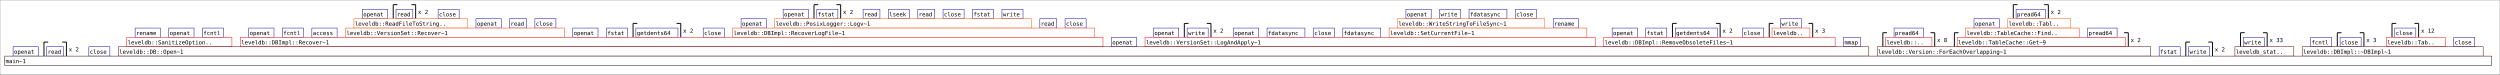
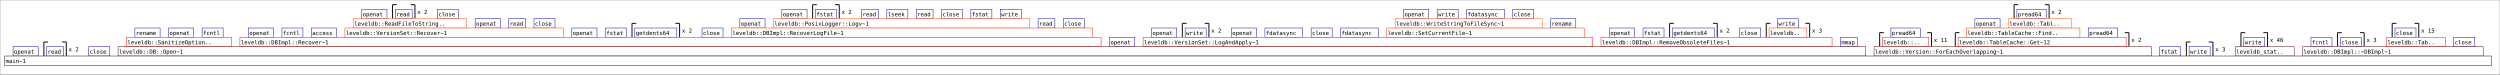
- <svg xmlns="http://www.w3.org/2000/svg" baseProfile="full" height="160" style="font-family: monospace;" version="1.1" width="5347">
+ <svg xmlns="http://www.w3.org/2000/svg" baseProfile="full" height="160" style="font-family: monospace;" version="1.1" width="5356">
  <defs />
-   <rect fill="white" height="160" stroke="grey" stroke-width="1" width="5347" x="0" y="0" />
+   <rect fill="white" height="160" stroke="grey" stroke-width="1" width="5356" x="0" y="0" />
  <rect class="framebox" fill="white" height="20" id="framebox-0" stroke="rgb(0,0,180)" stroke-width="1" width="54" x="28" y="100" />
  <text fill="black" pointer-events="none" x="30" y="115">openat</text>
  <rect class="framebox" fill="white" height="20" id="framebox-1" stroke="rgb(0,0,180)" stroke-width="1" width="36" x="100" y="100" />
  <text fill="black" pointer-events="none" x="102" y="115">read</text>
  <line stroke="black" stroke-width="2" x1="94" x2="94" y1="90" y2="120" />
  <line stroke="black" stroke-width="2" x1="142" x2="142" y1="90" y2="120" />
  <line stroke="black" stroke-width="2" x1="94" x2="103" y1="90" y2="90" />
  <line stroke="black" stroke-width="2" x1="142" x2="133" y1="90" y2="90" />
  <text fill="black" x="147" y="110">x 2</text>
  <rect class="framebox" fill="white" height="20" id="framebox-2" stroke="rgb(0,0,180)" stroke-width="1" width="45" x="190" y="100" />
  <text fill="black" pointer-events="none" x="192" y="115">close</text>
  <rect class="framebox" fill="white" height="20" id="framebox-3" stroke="rgb(0,0,180)" stroke-width="1" width="54" x="289" y="60" />
  <text fill="black" pointer-events="none" x="291" y="75">rename</text>
  <rect class="framebox" fill="white" height="20" id="framebox-4" stroke="rgb(0,0,180)" stroke-width="1" width="54" x="361" y="60" />
  <text fill="black" pointer-events="none" x="363" y="75">openat</text>
  <rect class="framebox" fill="white" height="20" id="framebox-5" stroke="rgb(0,0,180)" stroke-width="1" width="45" x="433" y="60" />
  <text fill="black" pointer-events="none" x="435" y="75">fcntl</text>
  <rect class="framebox" fill="white" height="20" id="framebox-6" stroke="rgb(255,0,0)" stroke-width="1" width="225" x="271" y="80" />
  <text fill="black" pointer-events="none" x="273" y="95">leveldb::SanitizeOption..</text>
  <rect class="framebox" fill="white" height="20" id="framebox-7" stroke="rgb(0,0,180)" stroke-width="1" width="54" x="532" y="60" />
  <text fill="black" pointer-events="none" x="534" y="75">openat</text>
  <rect class="framebox" fill="white" height="20" id="framebox-8" stroke="rgb(0,0,180)" stroke-width="1" width="45" x="604" y="60" />
  <text fill="black" pointer-events="none" x="606" y="75">fcntl</text>
  <rect class="framebox" fill="white" height="20" id="framebox-9" stroke="rgb(0,0,180)" stroke-width="1" width="54" x="667" y="60" />
  <text fill="black" pointer-events="none" x="669" y="75">access</text>
  <rect class="framebox" fill="white" height="20" id="framebox-10" stroke="rgb(0,0,180)" stroke-width="1" width="54" x="775" y="20" />
  <text fill="black" pointer-events="none" x="777" y="35">openat</text>
  <rect class="framebox" fill="white" height="20" id="framebox-11" stroke="rgb(0,0,180)" stroke-width="1" width="36" x="847" y="20" />
  <text fill="black" pointer-events="none" x="849" y="35">read</text>
  <line stroke="black" stroke-width="2" x1="841" x2="841" y1="10" y2="40" />
  <line stroke="black" stroke-width="2" x1="889" x2="889" y1="10" y2="40" />
  <line stroke="black" stroke-width="2" x1="841" x2="850" y1="10" y2="10" />
  <line stroke="black" stroke-width="2" x1="889" x2="880" y1="10" y2="10" />
  <text fill="black" x="894" y="30">x 2</text>
  <rect class="framebox" fill="white" height="20" id="framebox-12" stroke="rgb(0,0,180)" stroke-width="1" width="45" x="937" y="20" />
  <text fill="black" pointer-events="none" x="939" y="35">close</text>
  <rect class="framebox" fill="white" height="20" id="framebox-13" stroke="rgb(255,85,0)" stroke-width="1" width="243" x="757" y="40" />
  <text fill="black" pointer-events="none" x="759" y="55">leveldb::ReadFileToString..</text>
  <rect class="framebox" fill="white" height="20" id="framebox-14" stroke="rgb(0,0,180)" stroke-width="1" width="54" x="1018" y="40" />
  <text fill="black" pointer-events="none" x="1020" y="55">openat</text>
  <rect class="framebox" fill="white" height="20" id="framebox-15" stroke="rgb(0,0,180)" stroke-width="1" width="36" x="1090" y="40" />
  <text fill="black" pointer-events="none" x="1092" y="55">read</text>
  <rect class="framebox" fill="white" height="20" id="framebox-16" stroke="rgb(0,0,180)" stroke-width="1" width="45" x="1144" y="40" />
  <text fill="black" pointer-events="none" x="1146" y="55">close</text>
  <rect class="framebox" fill="white" height="20" id="framebox-17" stroke="rgb(255,42,0)" stroke-width="1" width="468" x="739" y="60" />
  <text fill="black" pointer-events="none" x="741" y="75">leveldb::VersionSet::Recover~1</text>
  <rect class="framebox" fill="white" height="20" id="framebox-18" stroke="rgb(0,0,180)" stroke-width="1" width="54" x="1225" y="60" />
  <text fill="black" pointer-events="none" x="1227" y="75">openat</text>
  <rect class="framebox" fill="white" height="20" id="framebox-19" stroke="rgb(0,0,180)" stroke-width="1" width="45" x="1297" y="60" />
  <text fill="black" pointer-events="none" x="1299" y="75">fstat</text>
  <rect class="framebox" fill="white" height="20" id="framebox-20" stroke="rgb(0,0,180)" stroke-width="1" width="90" x="1360" y="60" />
  <text fill="black" pointer-events="none" x="1362" y="75">getdents64</text>
  <line stroke="black" stroke-width="2" x1="1354" x2="1354" y1="50" y2="80" />
  <line stroke="black" stroke-width="2" x1="1456" x2="1456" y1="50" y2="80" />
  <line stroke="black" stroke-width="2" x1="1354" x2="1363" y1="50" y2="50" />
  <line stroke="black" stroke-width="2" x1="1456" x2="1447" y1="50" y2="50" />
  <text fill="black" x="1461" y="70">x 2</text>
  <rect class="framebox" fill="white" height="20" id="framebox-21" stroke="rgb(0,0,180)" stroke-width="1" width="45" x="1504" y="60" />
  <text fill="black" pointer-events="none" x="1506" y="75">close</text>
  <rect class="framebox" fill="white" height="20" id="framebox-22" stroke="rgb(0,0,180)" stroke-width="1" width="54" x="1585" y="40" />
  <text fill="black" pointer-events="none" x="1587" y="55">openat</text>
  <rect class="framebox" fill="white" height="20" id="framebox-23" stroke="rgb(0,0,180)" stroke-width="1" width="54" x="1675" y="20" />
  <text fill="black" pointer-events="none" x="1677" y="35">openat</text>
  <rect class="framebox" fill="white" height="20" id="framebox-24" stroke="rgb(0,0,180)" stroke-width="1" width="45" x="1747" y="20" />
  <text fill="black" pointer-events="none" x="1749" y="35">fstat</text>
  <line stroke="black" stroke-width="2" x1="1741" x2="1741" y1="10" y2="40" />
  <line stroke="black" stroke-width="2" x1="1798" x2="1798" y1="10" y2="40" />
  <line stroke="black" stroke-width="2" x1="1741" x2="1750" y1="10" y2="10" />
  <line stroke="black" stroke-width="2" x1="1798" x2="1789" y1="10" y2="10" />
  <text fill="black" x="1803" y="30">x 2</text>
  <rect class="framebox" fill="white" height="20" id="framebox-25" stroke="rgb(0,0,180)" stroke-width="1" width="36" x="1846" y="20" />
  <text fill="black" pointer-events="none" x="1848" y="35">read</text>
  <rect class="framebox" fill="white" height="20" id="framebox-26" stroke="rgb(0,0,180)" stroke-width="1" width="45" x="1900" y="20" />
  <text fill="black" pointer-events="none" x="1902" y="35">lseek</text>
  <rect class="framebox" fill="white" height="20" id="framebox-27" stroke="rgb(0,0,180)" stroke-width="1" width="36" x="1963" y="20" />
  <text fill="black" pointer-events="none" x="1965" y="35">read</text>
  <rect class="framebox" fill="white" height="20" id="framebox-28" stroke="rgb(0,0,180)" stroke-width="1" width="45" x="2017" y="20" />
  <text fill="black" pointer-events="none" x="2019" y="35">close</text>
  <rect class="framebox" fill="white" height="20" id="framebox-29" stroke="rgb(0,0,180)" stroke-width="1" width="45" x="2080" y="20" />
  <text fill="black" pointer-events="none" x="2082" y="35">fstat</text>
  <rect class="framebox" fill="white" height="20" id="framebox-30" stroke="rgb(0,0,180)" stroke-width="1" width="45" x="2143" y="20" />
  <text fill="black" pointer-events="none" x="2145" y="35">write</text>
  <rect class="framebox" fill="white" height="20" id="framebox-31" stroke="rgb(255,85,0)" stroke-width="1" width="549" x="1657" y="40" />
  <text fill="black" pointer-events="none" x="1659" y="55">leveldb::PosixLogger::Logv~1</text>
  <rect class="framebox" fill="white" height="20" id="framebox-32" stroke="rgb(0,0,180)" stroke-width="1" width="36" x="2224" y="40" />
  <text fill="black" pointer-events="none" x="2226" y="55">read</text>
  <rect class="framebox" fill="white" height="20" id="framebox-33" stroke="rgb(0,0,180)" stroke-width="1" width="45" x="2278" y="40" />
  <text fill="black" pointer-events="none" x="2280" y="55">close</text>
  <rect class="framebox" fill="white" height="20" id="framebox-34" stroke="rgb(255,42,0)" stroke-width="1" width="774" x="1567" y="60" />
  <text fill="black" pointer-events="none" x="1569" y="75">leveldb::DBImpl::RecoverLogFile~1</text>
  <rect class="framebox" fill="white" height="20" id="framebox-35" stroke="rgb(255,0,0)" stroke-width="1" width="1845" x="514" y="80" />
  <text fill="black" pointer-events="none" x="516" y="95">leveldb::DBImpl::Recover~1</text>
  <rect class="framebox" fill="white" height="20" id="framebox-36" stroke="rgb(0,0,180)" stroke-width="1" width="54" x="2377" y="80" />
  <text fill="black" pointer-events="none" x="2379" y="95">openat</text>
  <rect class="framebox" fill="white" height="20" id="framebox-37" stroke="rgb(0,0,180)" stroke-width="1" width="54" x="2467" y="60" />
  <text fill="black" pointer-events="none" x="2469" y="75">openat</text>
  <rect class="framebox" fill="white" height="20" id="framebox-38" stroke="rgb(0,0,180)" stroke-width="1" width="45" x="2539" y="60" />
  <text fill="black" pointer-events="none" x="2541" y="75">write</text>
  <line stroke="black" stroke-width="2" x1="2533" x2="2533" y1="50" y2="80" />
  <line stroke="black" stroke-width="2" x1="2590" x2="2590" y1="50" y2="80" />
  <line stroke="black" stroke-width="2" x1="2533" x2="2542" y1="50" y2="50" />
  <line stroke="black" stroke-width="2" x1="2590" x2="2581" y1="50" y2="50" />
  <text fill="black" x="2595" y="70">x 2</text>
  <rect class="framebox" fill="white" height="20" id="framebox-39" stroke="rgb(0,0,180)" stroke-width="1" width="54" x="2638" y="60" />
  <text fill="black" pointer-events="none" x="2640" y="75">openat</text>
  <rect class="framebox" fill="white" height="20" id="framebox-40" stroke="rgb(0,0,180)" stroke-width="1" width="81" x="2710" y="60" />
  <text fill="black" pointer-events="none" x="2712" y="75">fdatasync</text>
  <rect class="framebox" fill="white" height="20" id="framebox-41" stroke="rgb(0,0,180)" stroke-width="1" width="45" x="2809" y="60" />
  <text fill="black" pointer-events="none" x="2811" y="75">close</text>
  <rect class="framebox" fill="white" height="20" id="framebox-42" stroke="rgb(0,0,180)" stroke-width="1" width="81" x="2872" y="60" />
  <text fill="black" pointer-events="none" x="2874" y="75">fdatasync</text>
  <rect class="framebox" fill="white" height="20" id="framebox-43" stroke="rgb(0,0,180)" stroke-width="1" width="54" x="3007" y="20" />
  <text fill="black" pointer-events="none" x="3009" y="35">openat</text>
  <rect class="framebox" fill="white" height="20" id="framebox-44" stroke="rgb(0,0,180)" stroke-width="1" width="45" x="3079" y="20" />
  <text fill="black" pointer-events="none" x="3081" y="35">write</text>
  <rect class="framebox" fill="white" height="20" id="framebox-45" stroke="rgb(0,0,180)" stroke-width="1" width="81" x="3142" y="20" />
  <text fill="black" pointer-events="none" x="3144" y="35">fdatasync</text>
  <rect class="framebox" fill="white" height="20" id="framebox-46" stroke="rgb(0,0,180)" stroke-width="1" width="45" x="3241" y="20" />
  <text fill="black" pointer-events="none" x="3243" y="35">close</text>
  <rect class="framebox" fill="white" height="20" id="framebox-47" stroke="rgb(255,85,0)" stroke-width="1" width="315" x="2989" y="40" />
  <text fill="black" pointer-events="none" x="2991" y="55">leveldb::WriteStringToFileSync~1</text>
  <rect class="framebox" fill="white" height="20" id="framebox-48" stroke="rgb(0,0,180)" stroke-width="1" width="54" x="3322" y="40" />
  <text fill="black" pointer-events="none" x="3324" y="55">rename</text>
  <rect class="framebox" fill="white" height="20" id="framebox-49" stroke="rgb(255,42,0)" stroke-width="1" width="423" x="2971" y="60" />
  <text fill="black" pointer-events="none" x="2973" y="75">leveldb::SetCurrentFile~1</text>
  <rect class="framebox" fill="white" height="20" id="framebox-50" stroke="rgb(255,0,0)" stroke-width="1" width="963" x="2449" y="80" />
  <text fill="black" pointer-events="none" x="2451" y="95">leveldb::VersionSet::LogAndApply~1</text>
  <rect class="framebox" fill="white" height="20" id="framebox-51" stroke="rgb(0,0,180)" stroke-width="1" width="54" x="3448" y="60" />
  <text fill="black" pointer-events="none" x="3450" y="75">openat</text>
  <rect class="framebox" fill="white" height="20" id="framebox-52" stroke="rgb(0,0,180)" stroke-width="1" width="45" x="3520" y="60" />
  <text fill="black" pointer-events="none" x="3522" y="75">fstat</text>
  <rect class="framebox" fill="white" height="20" id="framebox-53" stroke="rgb(0,0,180)" stroke-width="1" width="90" x="3583" y="60" />
  <text fill="black" pointer-events="none" x="3585" y="75">getdents64</text>
  <line stroke="black" stroke-width="2" x1="3577" x2="3577" y1="50" y2="80" />
  <line stroke="black" stroke-width="2" x1="3679" x2="3679" y1="50" y2="80" />
  <line stroke="black" stroke-width="2" x1="3577" x2="3586" y1="50" y2="50" />
  <line stroke="black" stroke-width="2" x1="3679" x2="3670" y1="50" y2="50" />
  <text fill="black" x="3684" y="70">x 2</text>
  <rect class="framebox" fill="white" height="20" id="framebox-54" stroke="rgb(0,0,180)" stroke-width="1" width="45" x="3727" y="60" />
  <text fill="black" pointer-events="none" x="3729" y="75">close</text>
  <rect class="framebox" fill="white" height="20" id="framebox-55" stroke="rgb(0,0,180)" stroke-width="1" width="45" x="3808" y="40" />
  <text fill="black" pointer-events="none" x="3810" y="55">write</text>
  <rect class="framebox" fill="white" height="20" id="framebox-56" stroke="rgb(255,42,0)" stroke-width="1" width="81" x="3790" y="60" />
  <text fill="black" pointer-events="none" x="3792" y="75">leveldb..</text>
  <line stroke="black" stroke-width="2" x1="3784" x2="3784" y1="50" y2="80" />
  <line stroke="black" stroke-width="2" x1="3877" x2="3877" y1="50" y2="80" />
  <line stroke="black" stroke-width="2" x1="3784" x2="3793" y1="50" y2="50" />
  <line stroke="black" stroke-width="2" x1="3877" x2="3868" y1="50" y2="50" />
  <text fill="black" x="3882" y="70">x 3</text>
  <rect class="framebox" fill="white" height="20" id="framebox-57" stroke="rgb(255,0,0)" stroke-width="1" width="495" x="3430" y="80" />
  <text fill="black" pointer-events="none" x="3432" y="95">leveldb::DBImpl::RemoveObsoleteFiles~1</text>
  <rect class="framebox" fill="white" height="20" id="framebox-58" stroke="rgb(0,0,180)" stroke-width="1" width="36" x="3943" y="80" />
  <text fill="black" pointer-events="none" x="3945" y="95">mmap</text>
  <rect class="framebox" fill="white" height="20" id="framebox-59" stroke="rgb(85,0,0)" stroke-width="1" width="3744" x="253" y="100" />
  <text fill="black" pointer-events="none" x="255" y="115">leveldb::DB::Open~1</text>
  <rect class="framebox" fill="white" height="20" id="framebox-60" stroke="rgb(0,0,180)" stroke-width="1" width="63" x="4051" y="60" />
  <text fill="black" pointer-events="none" x="4053" y="75">pread64</text>
  <rect class="framebox" fill="white" height="20" id="framebox-61" stroke="rgb(255,0,0)" stroke-width="1" width="99" x="4033" y="80" />
  <text fill="black" pointer-events="none" x="4035" y="95">leveldb::..</text>
  <line stroke="black" stroke-width="2" x1="4027" x2="4027" y1="70" y2="100" />
  <line stroke="black" stroke-width="2" x1="4138" x2="4138" y1="70" y2="100" />
  <line stroke="black" stroke-width="2" x1="4027" x2="4036" y1="70" y2="70" />
  <line stroke="black" stroke-width="2" x1="4138" x2="4129" y1="70" y2="70" />
-   <text fill="black" x="4143" y="90">x 8</text>
-   <rect class="framebox" fill="white" height="20" id="framebox-62" stroke="rgb(0,0,180)" stroke-width="1" width="54" x="4222" y="40" />
-   <text fill="black" pointer-events="none" x="4224" y="55">openat</text>
-   <rect class="framebox" fill="white" height="20" id="framebox-63" stroke="rgb(0,0,180)" stroke-width="1" width="63" x="4312" y="20" />
-   <text fill="black" pointer-events="none" x="4314" y="35">pread64</text>
-   <line stroke="black" stroke-width="2" x1="4306" x2="4306" y1="10" y2="40" />
-   <line stroke="black" stroke-width="2" x1="4381" x2="4381" y1="10" y2="40" />
-   <line stroke="black" stroke-width="2" x1="4306" x2="4315" y1="10" y2="10" />
-   <line stroke="black" stroke-width="2" x1="4381" x2="4372" y1="10" y2="10" />
-   <text fill="black" x="4386" y="30">x 2</text>
-   <rect class="framebox" fill="white" height="20" id="framebox-64" stroke="rgb(255,85,0)" stroke-width="1" width="135" x="4294" y="40" />
-   <text fill="black" pointer-events="none" x="4296" y="55">leveldb::Tabl..</text>
-   <rect class="framebox" fill="white" height="20" id="framebox-65" stroke="rgb(255,42,0)" stroke-width="1" width="243" x="4204" y="60" />
-   <text fill="black" pointer-events="none" x="4206" y="75">leveldb::TableCache::Find..</text>
-   <rect class="framebox" fill="white" height="20" id="framebox-66" stroke="rgb(0,0,180)" stroke-width="1" width="63" x="4465" y="60" />
-   <text fill="black" pointer-events="none" x="4467" y="75">pread64</text>
-   <rect class="framebox" fill="white" height="20" id="framebox-67" stroke="rgb(255,0,0)" stroke-width="1" width="360" x="4186" y="80" />
-   <text fill="black" pointer-events="none" x="4188" y="95">leveldb::TableCache::Get~9</text>
-   <line stroke="black" stroke-width="2" x1="4180" x2="4180" y1="70" y2="100" />
-   <line stroke="black" stroke-width="2" x1="4552" x2="4552" y1="70" y2="100" />
-   <line stroke="black" stroke-width="2" x1="4180" x2="4189" y1="70" y2="70" />
-   <line stroke="black" stroke-width="2" x1="4552" x2="4543" y1="70" y2="70" />
-   <text fill="black" x="4557" y="90">x 2</text>
-   <rect class="framebox" fill="white" height="20" id="framebox-68" stroke="rgb(85,0,0)" stroke-width="1" width="585" x="4015" y="100" />
+   <text fill="black" x="4143" y="90">x 11</text>
+   <rect class="framebox" fill="white" height="20" id="framebox-62" stroke="rgb(0,0,180)" stroke-width="1" width="54" x="4231" y="40" />
+   <text fill="black" pointer-events="none" x="4233" y="55">openat</text>
+   <rect class="framebox" fill="white" height="20" id="framebox-63" stroke="rgb(0,0,180)" stroke-width="1" width="63" x="4321" y="20" />
+   <text fill="black" pointer-events="none" x="4323" y="35">pread64</text>
+   <line stroke="black" stroke-width="2" x1="4315" x2="4315" y1="10" y2="40" />
+   <line stroke="black" stroke-width="2" x1="4390" x2="4390" y1="10" y2="40" />
+   <line stroke="black" stroke-width="2" x1="4315" x2="4324" y1="10" y2="10" />
+   <line stroke="black" stroke-width="2" x1="4390" x2="4381" y1="10" y2="10" />
+   <text fill="black" x="4395" y="30">x 2</text>
+   <rect class="framebox" fill="white" height="20" id="framebox-64" stroke="rgb(255,85,0)" stroke-width="1" width="135" x="4303" y="40" />
+   <text fill="black" pointer-events="none" x="4305" y="55">leveldb::Tabl..</text>
+   <rect class="framebox" fill="white" height="20" id="framebox-65" stroke="rgb(255,42,0)" stroke-width="1" width="243" x="4213" y="60" />
+   <text fill="black" pointer-events="none" x="4215" y="75">leveldb::TableCache::Find..</text>
+   <rect class="framebox" fill="white" height="20" id="framebox-66" stroke="rgb(0,0,180)" stroke-width="1" width="63" x="4474" y="60" />
+   <text fill="black" pointer-events="none" x="4476" y="75">pread64</text>
+   <rect class="framebox" fill="white" height="20" id="framebox-67" stroke="rgb(255,0,0)" stroke-width="1" width="360" x="4195" y="80" />
+   <text fill="black" pointer-events="none" x="4197" y="95">leveldb::TableCache::Get~12</text>
+   <line stroke="black" stroke-width="2" x1="4189" x2="4189" y1="70" y2="100" />
+   <line stroke="black" stroke-width="2" x1="4561" x2="4561" y1="70" y2="100" />
+   <line stroke="black" stroke-width="2" x1="4189" x2="4198" y1="70" y2="70" />
+   <line stroke="black" stroke-width="2" x1="4561" x2="4552" y1="70" y2="70" />
+   <text fill="black" x="4566" y="90">x 2</text>
+   <rect class="framebox" fill="white" height="20" id="framebox-68" stroke="rgb(85,0,0)" stroke-width="1" width="594" x="4015" y="100" />
  <text fill="black" pointer-events="none" x="4017" y="115">leveldb::Version::ForEachOverlapping~1</text>
-   <rect class="framebox" fill="white" height="20" id="framebox-69" stroke="rgb(0,0,180)" stroke-width="1" width="45" x="4618" y="100" />
-   <text fill="black" pointer-events="none" x="4620" y="115">fstat</text>
-   <rect class="framebox" fill="white" height="20" id="framebox-70" stroke="rgb(0,0,180)" stroke-width="1" width="45" x="4681" y="100" />
-   <text fill="black" pointer-events="none" x="4683" y="115">write</text>
-   <line stroke="black" stroke-width="2" x1="4675" x2="4675" y1="90" y2="120" />
-   <line stroke="black" stroke-width="2" x1="4732" x2="4732" y1="90" y2="120" />
-   <line stroke="black" stroke-width="2" x1="4675" x2="4684" y1="90" y2="90" />
-   <line stroke="black" stroke-width="2" x1="4732" x2="4723" y1="90" y2="90" />
-   <text fill="black" x="4737" y="110">x 2</text>
-   <rect class="framebox" fill="white" height="20" id="framebox-71" stroke="rgb(0,0,180)" stroke-width="1" width="45" x="4798" y="80" />
-   <text fill="black" pointer-events="none" x="4800" y="95">write</text>
-   <line stroke="black" stroke-width="2" x1="4792" x2="4792" y1="70" y2="100" />
-   <line stroke="black" stroke-width="2" x1="4849" x2="4849" y1="70" y2="100" />
-   <line stroke="black" stroke-width="2" x1="4792" x2="4801" y1="70" y2="70" />
-   <line stroke="black" stroke-width="2" x1="4849" x2="4840" y1="70" y2="70" />
-   <text fill="black" x="4854" y="90">x 33</text>
-   <rect class="framebox" fill="white" height="20" id="framebox-72" stroke="rgb(85,0,0)" stroke-width="1" width="126" x="4780" y="100" />
-   <text fill="black" pointer-events="none" x="4782" y="115">leveldb_stat..</text>
-   <rect class="framebox" fill="white" height="20" id="framebox-73" stroke="rgb(0,0,180)" stroke-width="1" width="45" x="4942" y="80" />
-   <text fill="black" pointer-events="none" x="4944" y="95">fcntl</text>
-   <rect class="framebox" fill="white" height="20" id="framebox-74" stroke="rgb(0,0,180)" stroke-width="1" width="45" x="5005" y="80" />
-   <text fill="black" pointer-events="none" x="5007" y="95">close</text>
-   <line stroke="black" stroke-width="2" x1="4999" x2="4999" y1="70" y2="100" />
-   <line stroke="black" stroke-width="2" x1="5056" x2="5056" y1="70" y2="100" />
-   <line stroke="black" stroke-width="2" x1="4999" x2="5008" y1="70" y2="70" />
-   <line stroke="black" stroke-width="2" x1="5056" x2="5047" y1="70" y2="70" />
-   <text fill="black" x="5061" y="90">x 3</text>
-   <rect class="framebox" fill="white" height="20" id="framebox-75" stroke="rgb(0,0,180)" stroke-width="1" width="45" x="5122" y="60" />
-   <text fill="black" pointer-events="none" x="5124" y="75">close</text>
-   <line stroke="black" stroke-width="2" x1="5116" x2="5116" y1="50" y2="80" />
-   <line stroke="black" stroke-width="2" x1="5173" x2="5173" y1="50" y2="80" />
-   <line stroke="black" stroke-width="2" x1="5116" x2="5125" y1="50" y2="50" />
-   <line stroke="black" stroke-width="2" x1="5173" x2="5164" y1="50" y2="50" />
-   <text fill="black" x="5178" y="70">x 12</text>
-   <rect class="framebox" fill="white" height="20" id="framebox-76" stroke="rgb(255,0,0)" stroke-width="1" width="126" x="5104" y="80" />
-   <text fill="black" pointer-events="none" x="5106" y="95">leveldb::Tab..</text>
-   <rect class="framebox" fill="white" height="20" id="framebox-77" stroke="rgb(0,0,180)" stroke-width="1" width="45" x="5248" y="80" />
-   <text fill="black" pointer-events="none" x="5250" y="95">close</text>
-   <rect class="framebox" fill="white" height="20" id="framebox-78" stroke="rgb(85,0,0)" stroke-width="1" width="387" x="4924" y="100" />
-   <text fill="black" pointer-events="none" x="4926" y="115">leveldb::DBImpl::~DBImpl~1</text>
-   <rect class="framebox" fill="white" height="20" id="framebox-79" stroke="rgb(42,0,0)" stroke-width="1" width="5319" x="10" y="120" />
+   <rect class="framebox" fill="white" height="20" id="framebox-69" stroke="rgb(0,0,180)" stroke-width="1" width="45" x="4627" y="100" />
+   <text fill="black" pointer-events="none" x="4629" y="115">fstat</text>
+   <rect class="framebox" fill="white" height="20" id="framebox-70" stroke="rgb(0,0,180)" stroke-width="1" width="45" x="4690" y="100" />
+   <text fill="black" pointer-events="none" x="4692" y="115">write</text>
+   <line stroke="black" stroke-width="2" x1="4684" x2="4684" y1="90" y2="120" />
+   <line stroke="black" stroke-width="2" x1="4741" x2="4741" y1="90" y2="120" />
+   <line stroke="black" stroke-width="2" x1="4684" x2="4693" y1="90" y2="90" />
+   <line stroke="black" stroke-width="2" x1="4741" x2="4732" y1="90" y2="90" />
+   <text fill="black" x="4746" y="110">x 3</text>
+   <rect class="framebox" fill="white" height="20" id="framebox-71" stroke="rgb(0,0,180)" stroke-width="1" width="45" x="4807" y="80" />
+   <text fill="black" pointer-events="none" x="4809" y="95">write</text>
+   <line stroke="black" stroke-width="2" x1="4801" x2="4801" y1="70" y2="100" />
+   <line stroke="black" stroke-width="2" x1="4858" x2="4858" y1="70" y2="100" />
+   <line stroke="black" stroke-width="2" x1="4801" x2="4810" y1="70" y2="70" />
+   <line stroke="black" stroke-width="2" x1="4858" x2="4849" y1="70" y2="70" />
+   <text fill="black" x="4863" y="90">x 46</text>
+   <rect class="framebox" fill="white" height="20" id="framebox-72" stroke="rgb(85,0,0)" stroke-width="1" width="126" x="4789" y="100" />
+   <text fill="black" pointer-events="none" x="4791" y="115">leveldb_stat..</text>
+   <rect class="framebox" fill="white" height="20" id="framebox-73" stroke="rgb(0,0,180)" stroke-width="1" width="45" x="4951" y="80" />
+   <text fill="black" pointer-events="none" x="4953" y="95">fcntl</text>
+   <rect class="framebox" fill="white" height="20" id="framebox-74" stroke="rgb(0,0,180)" stroke-width="1" width="45" x="5014" y="80" />
+   <text fill="black" pointer-events="none" x="5016" y="95">close</text>
+   <line stroke="black" stroke-width="2" x1="5008" x2="5008" y1="70" y2="100" />
+   <line stroke="black" stroke-width="2" x1="5065" x2="5065" y1="70" y2="100" />
+   <line stroke="black" stroke-width="2" x1="5008" x2="5017" y1="70" y2="70" />
+   <line stroke="black" stroke-width="2" x1="5065" x2="5056" y1="70" y2="70" />
+   <text fill="black" x="5070" y="90">x 3</text>
+   <rect class="framebox" fill="white" height="20" id="framebox-75" stroke="rgb(0,0,180)" stroke-width="1" width="45" x="5131" y="60" />
+   <text fill="black" pointer-events="none" x="5133" y="75">close</text>
+   <line stroke="black" stroke-width="2" x1="5125" x2="5125" y1="50" y2="80" />
+   <line stroke="black" stroke-width="2" x1="5182" x2="5182" y1="50" y2="80" />
+   <line stroke="black" stroke-width="2" x1="5125" x2="5134" y1="50" y2="50" />
+   <line stroke="black" stroke-width="2" x1="5182" x2="5173" y1="50" y2="50" />
+   <text fill="black" x="5187" y="70">x 15</text>
+   <rect class="framebox" fill="white" height="20" id="framebox-76" stroke="rgb(255,0,0)" stroke-width="1" width="126" x="5113" y="80" />
+   <text fill="black" pointer-events="none" x="5115" y="95">leveldb::Tab..</text>
+   <rect class="framebox" fill="white" height="20" id="framebox-77" stroke="rgb(0,0,180)" stroke-width="1" width="45" x="5257" y="80" />
+   <text fill="black" pointer-events="none" x="5259" y="95">close</text>
+   <rect class="framebox" fill="white" height="20" id="framebox-78" stroke="rgb(85,0,0)" stroke-width="1" width="387" x="4933" y="100" />
+   <text fill="black" pointer-events="none" x="4935" y="115">leveldb::DBImpl::~DBImpl~1</text>
+   <rect class="framebox" fill="white" height="20" id="framebox-79" stroke="rgb(42,0,0)" stroke-width="1" width="5328" x="10" y="120" />
  <text fill="black" pointer-events="none" x="12" y="135">main~1</text>
</svg>
